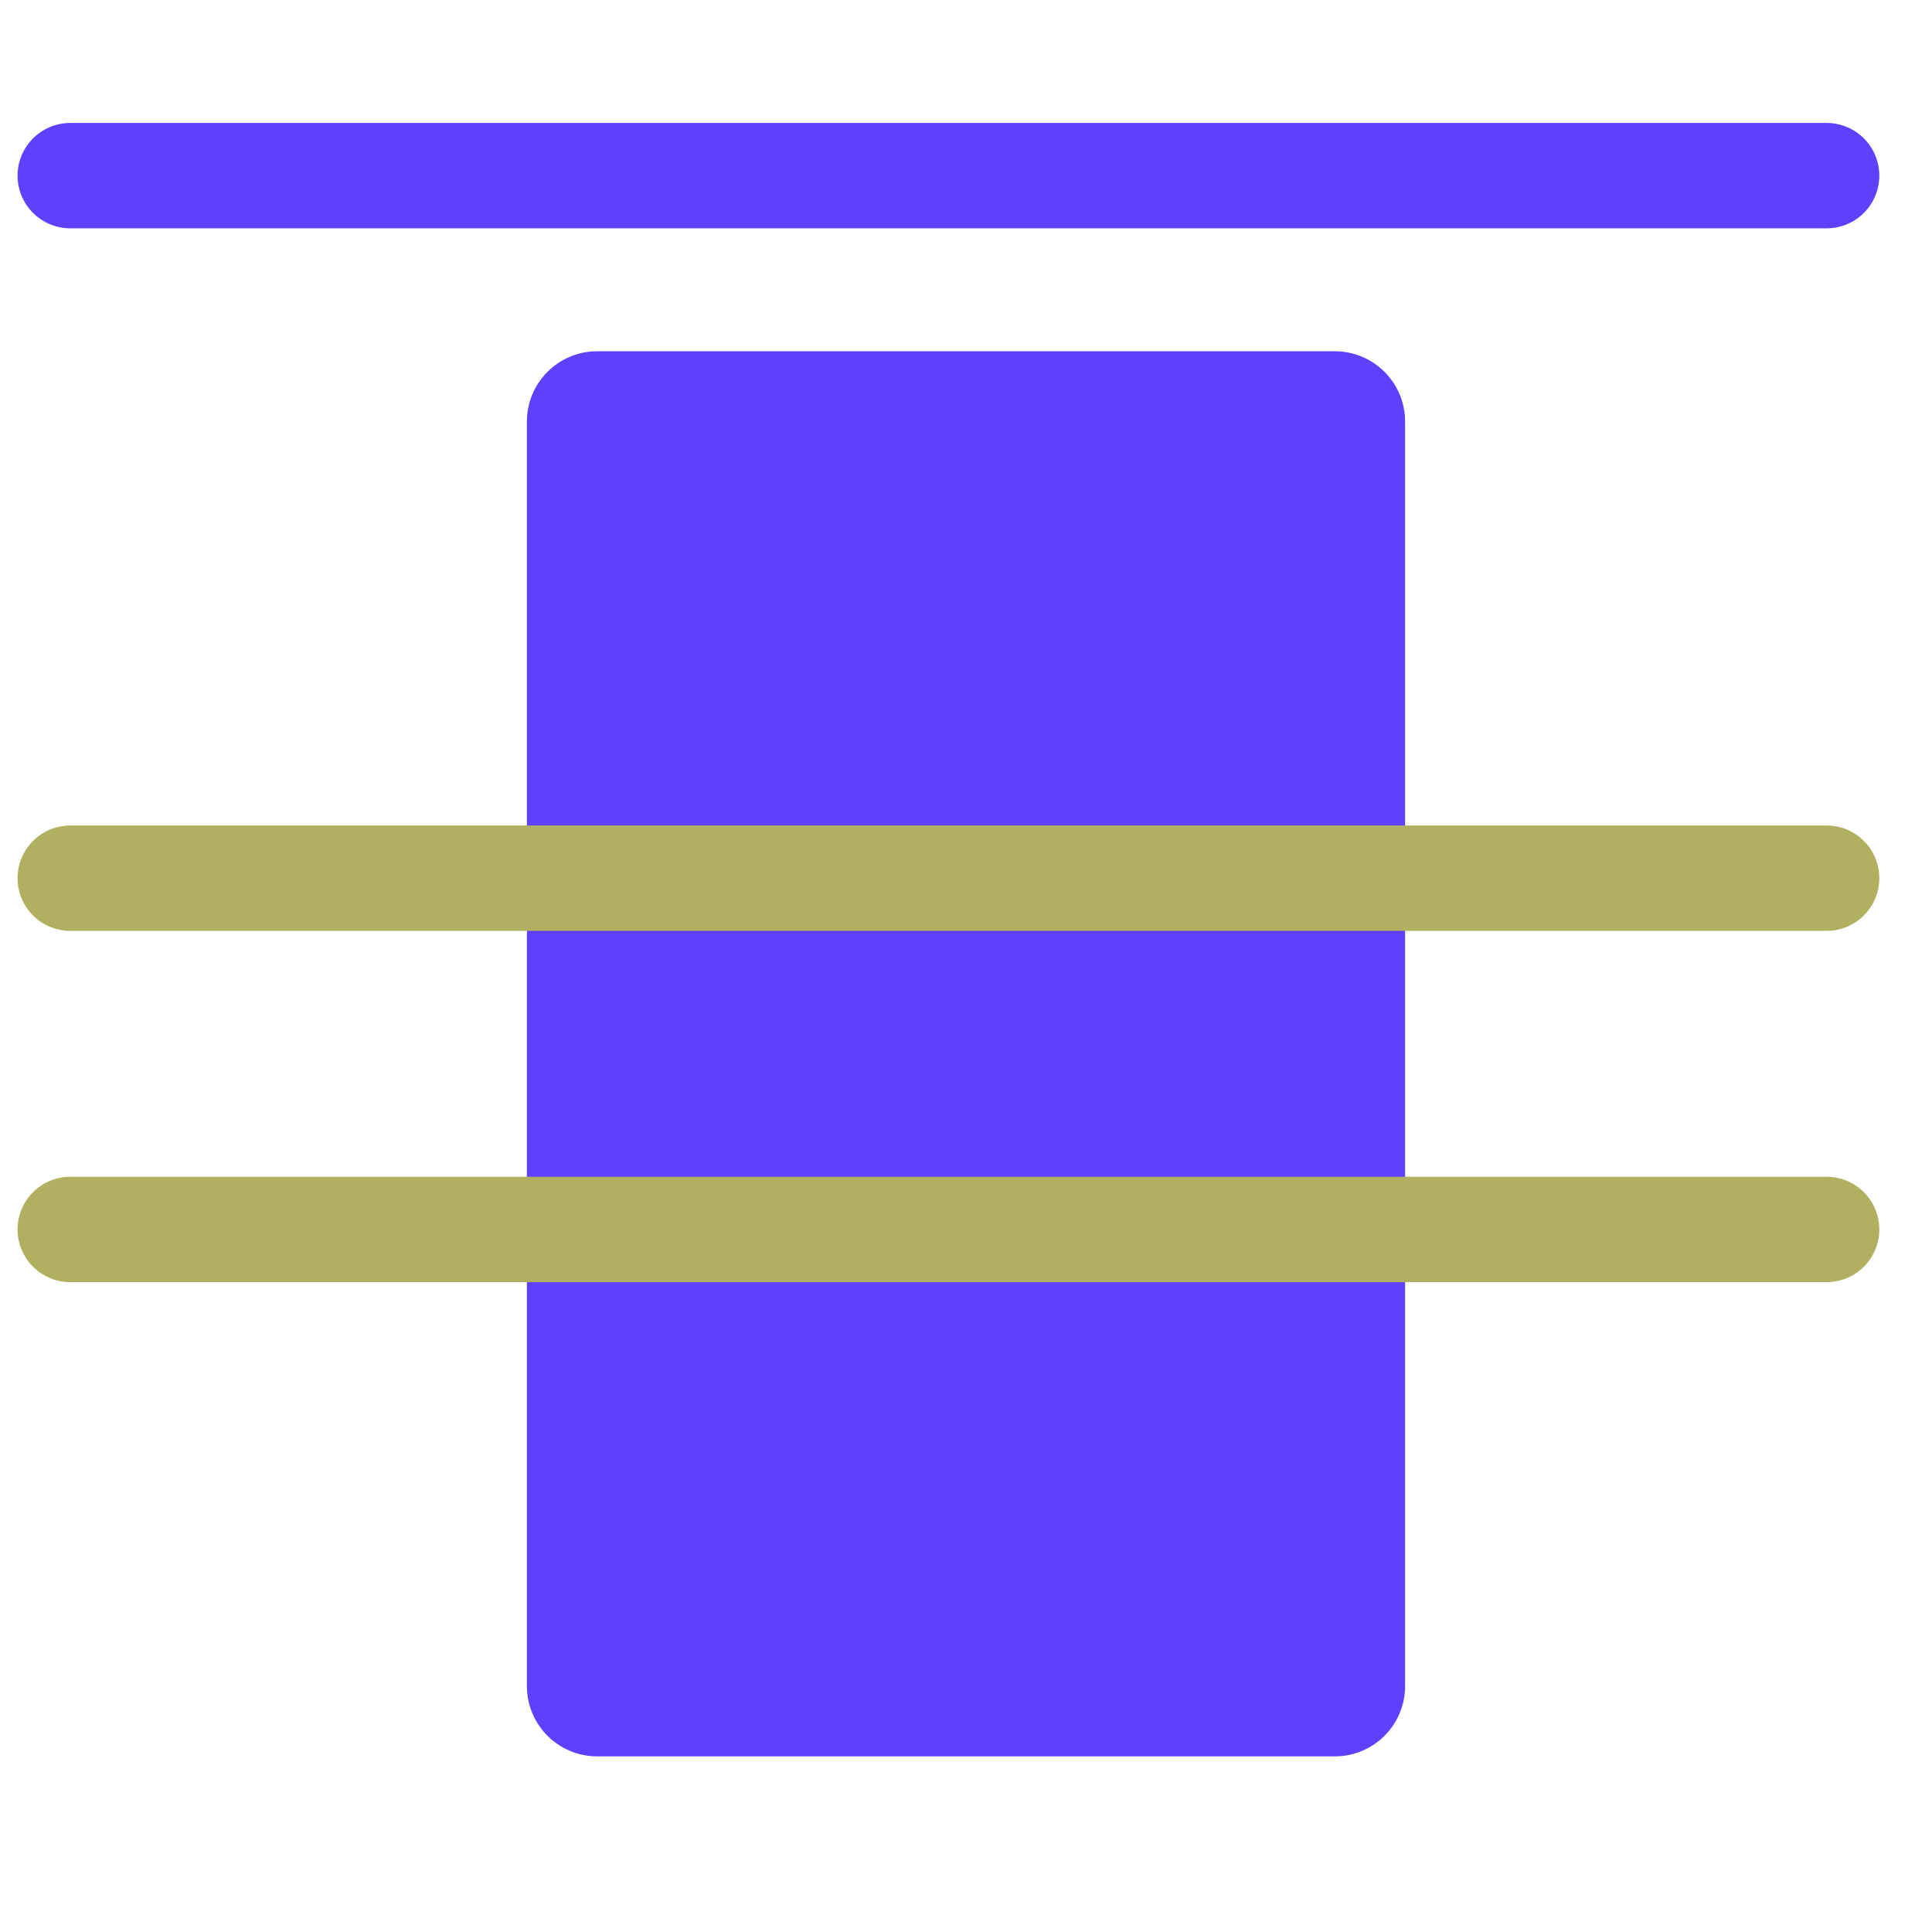
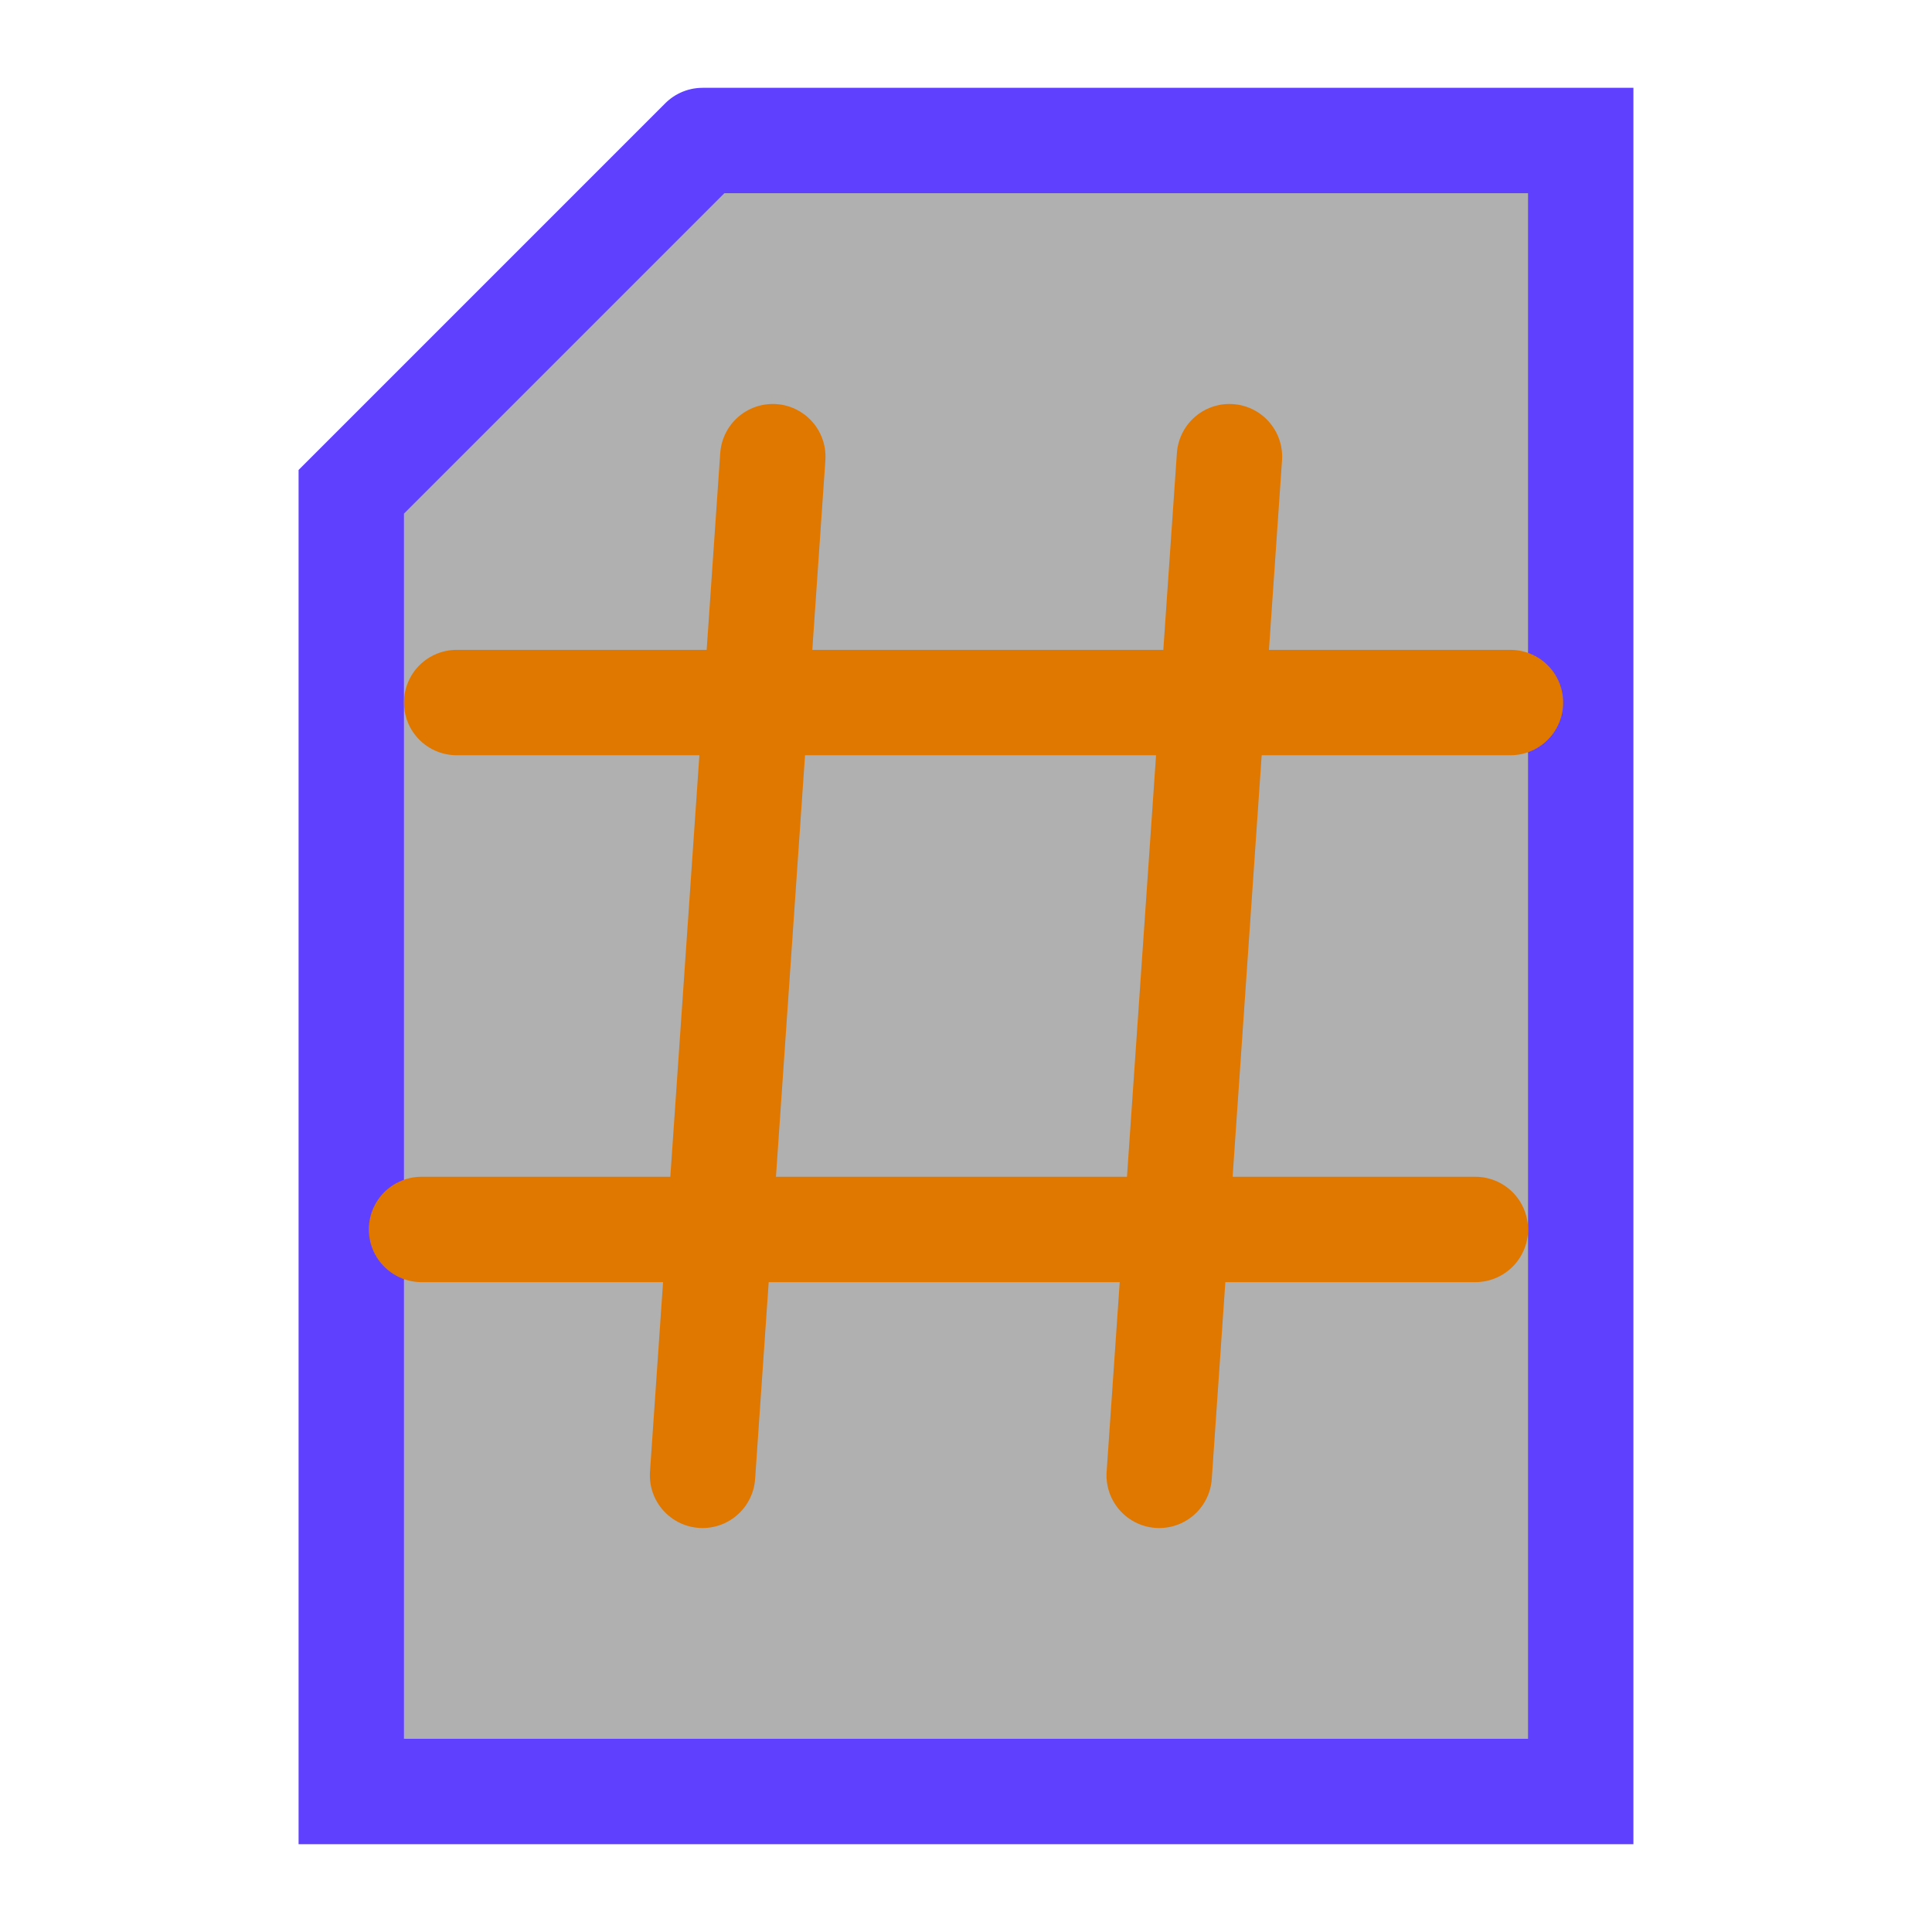
<svg xmlns="http://www.w3.org/2000/svg" viewBox="0 0 275 275" width="275" height="275">
-   <path fill="none" stroke="#6040ff" stroke-width="15" stroke-linecap="round" stroke-linejoin="miter" d="       M 10 25       l 250 0     " />
-   <rect fill="#6040ff" x="75" y="50" width="125" height="200" rx="10" />
-   <path fill="#b0b060" stroke="#b0b060" stroke-width="15" stroke-linecap="round" stroke-linejoin="miter" d="       M 10 125       l 250 0       M 10 175       l 250 0     " />
+   <path fill="#b0b0b0" stroke="#6040ff" stroke-width="15" stroke-linecap="round" d="       M 100 20       l 125 0       l 0 235       l -175 0       l 0 -185       l 50 -50     " />
+   <path stroke="#e07800" stroke-width="15" stroke-linecap="round" d="       M 65 100       l 150 0       M 60 175       l 150 0       M 110 65       l -10 145       M 175 65       l -10 145     " />
</svg>
